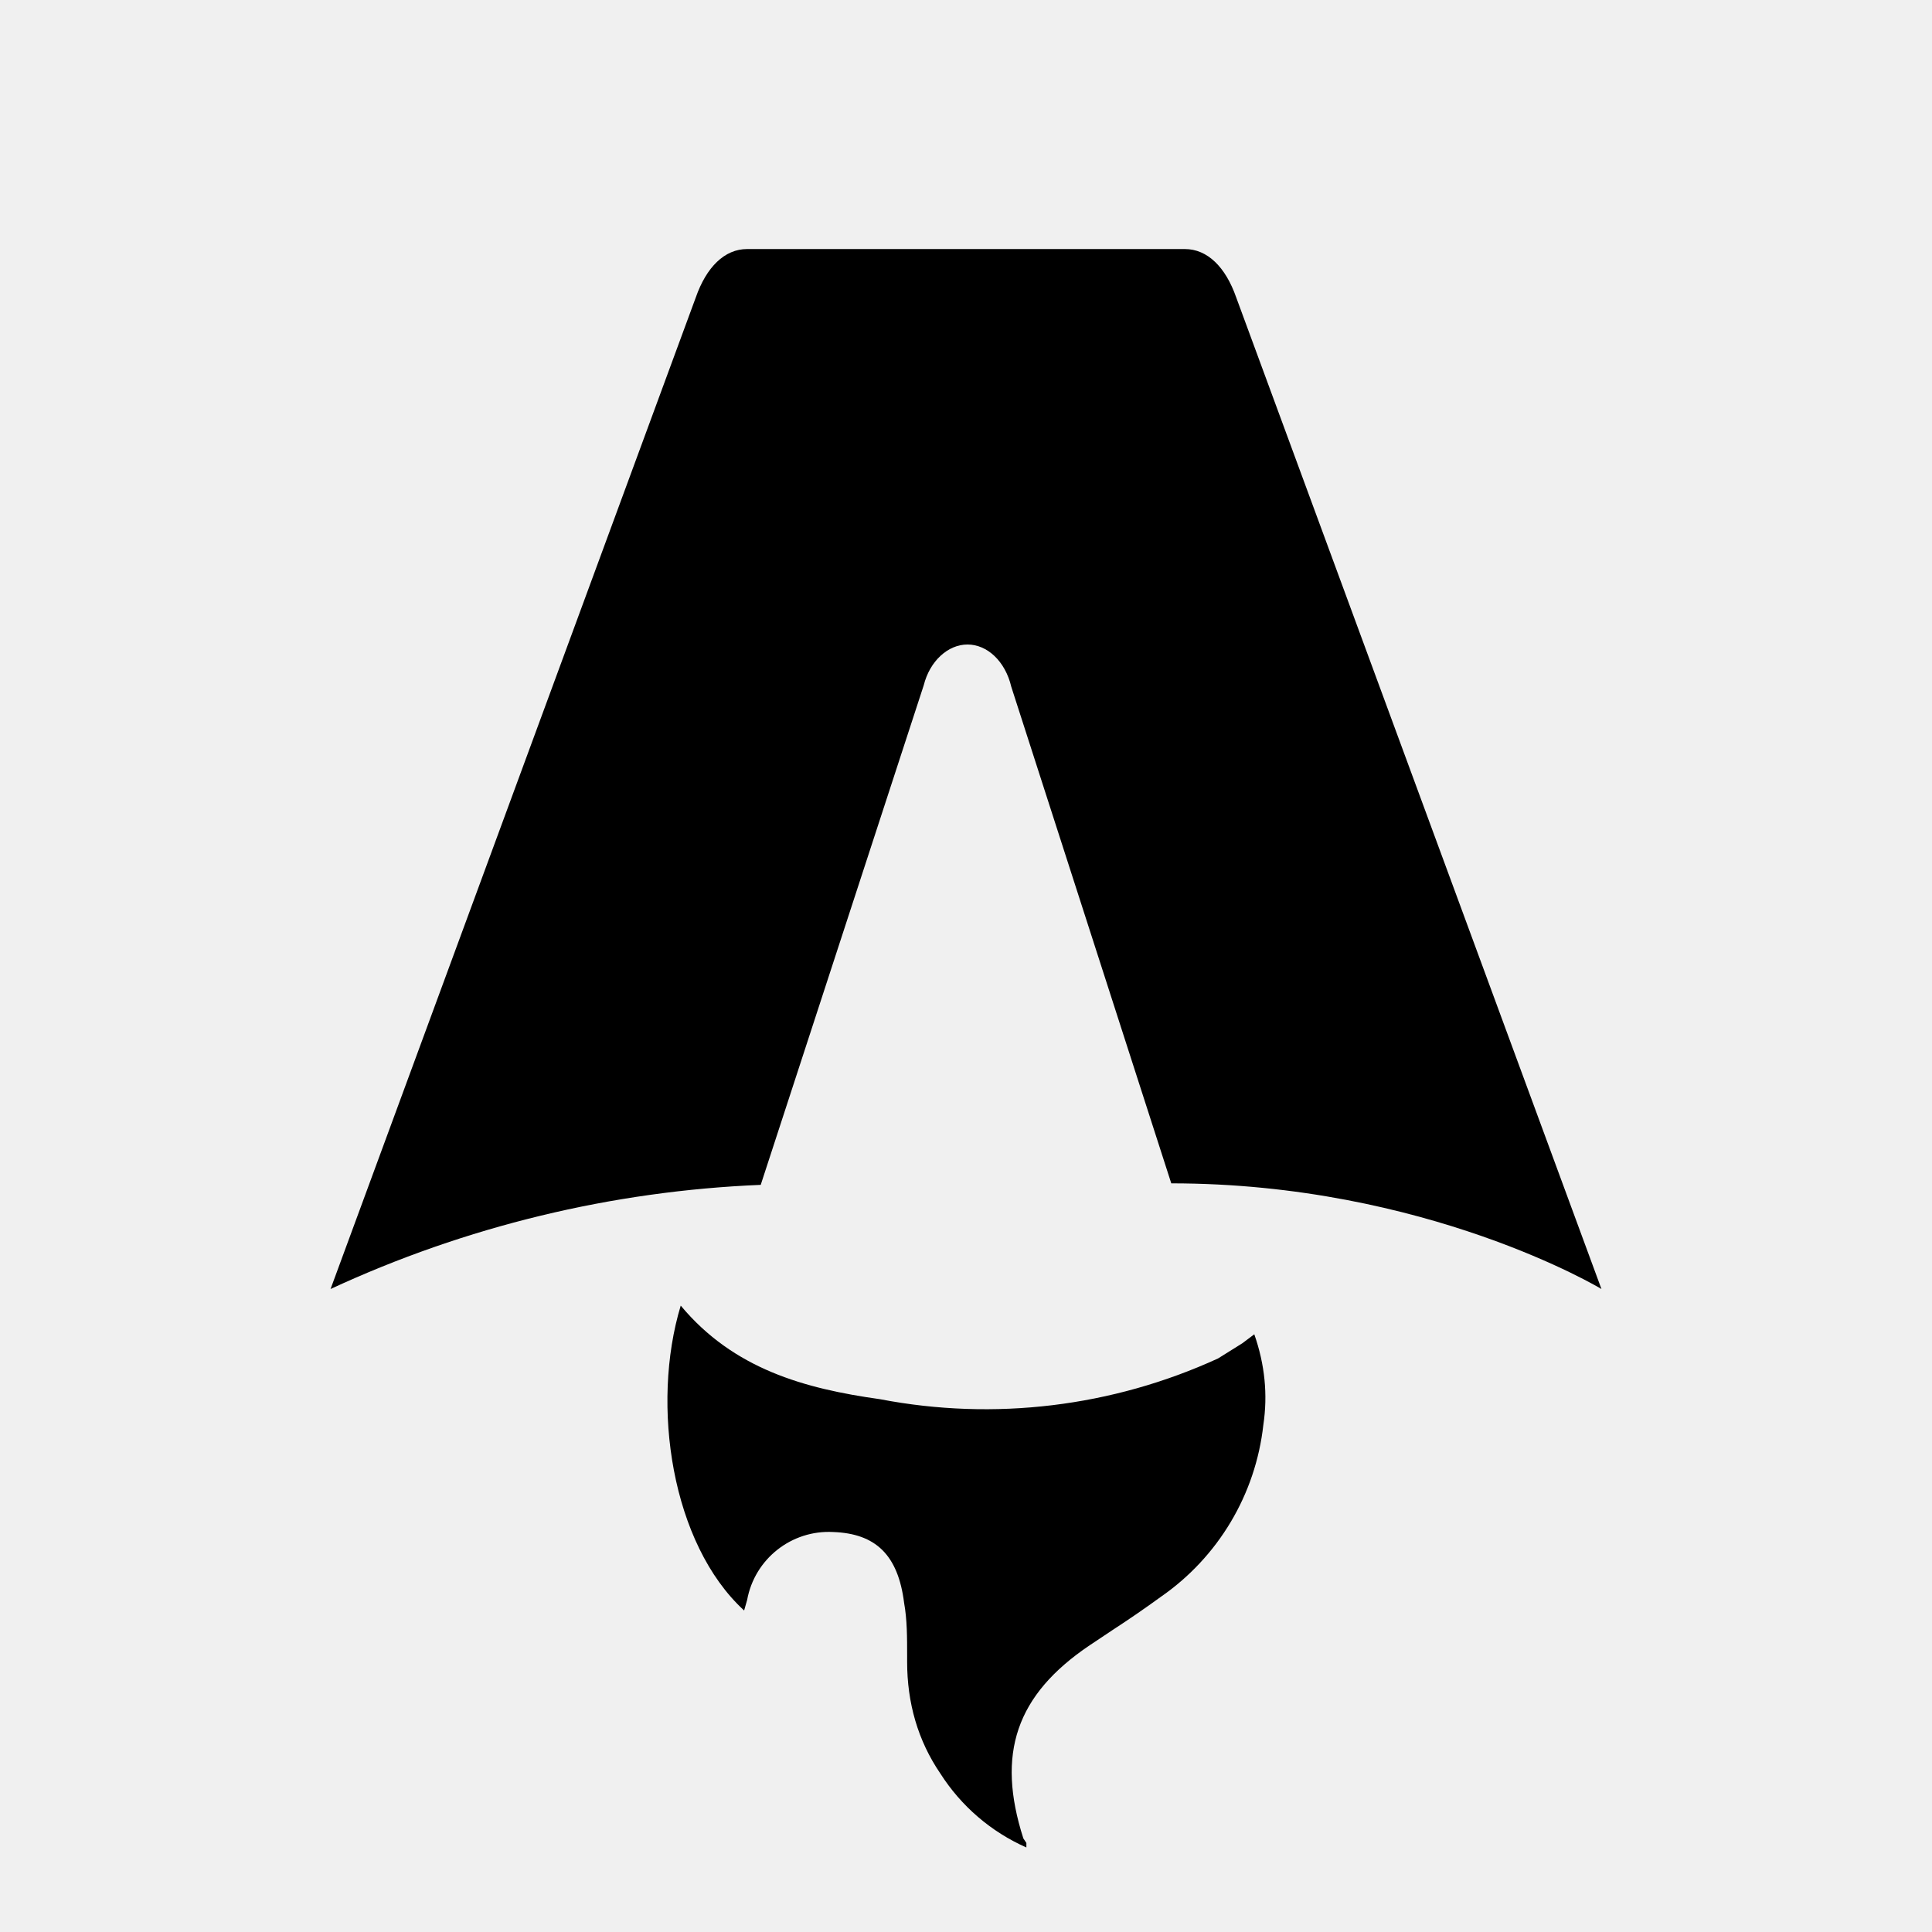
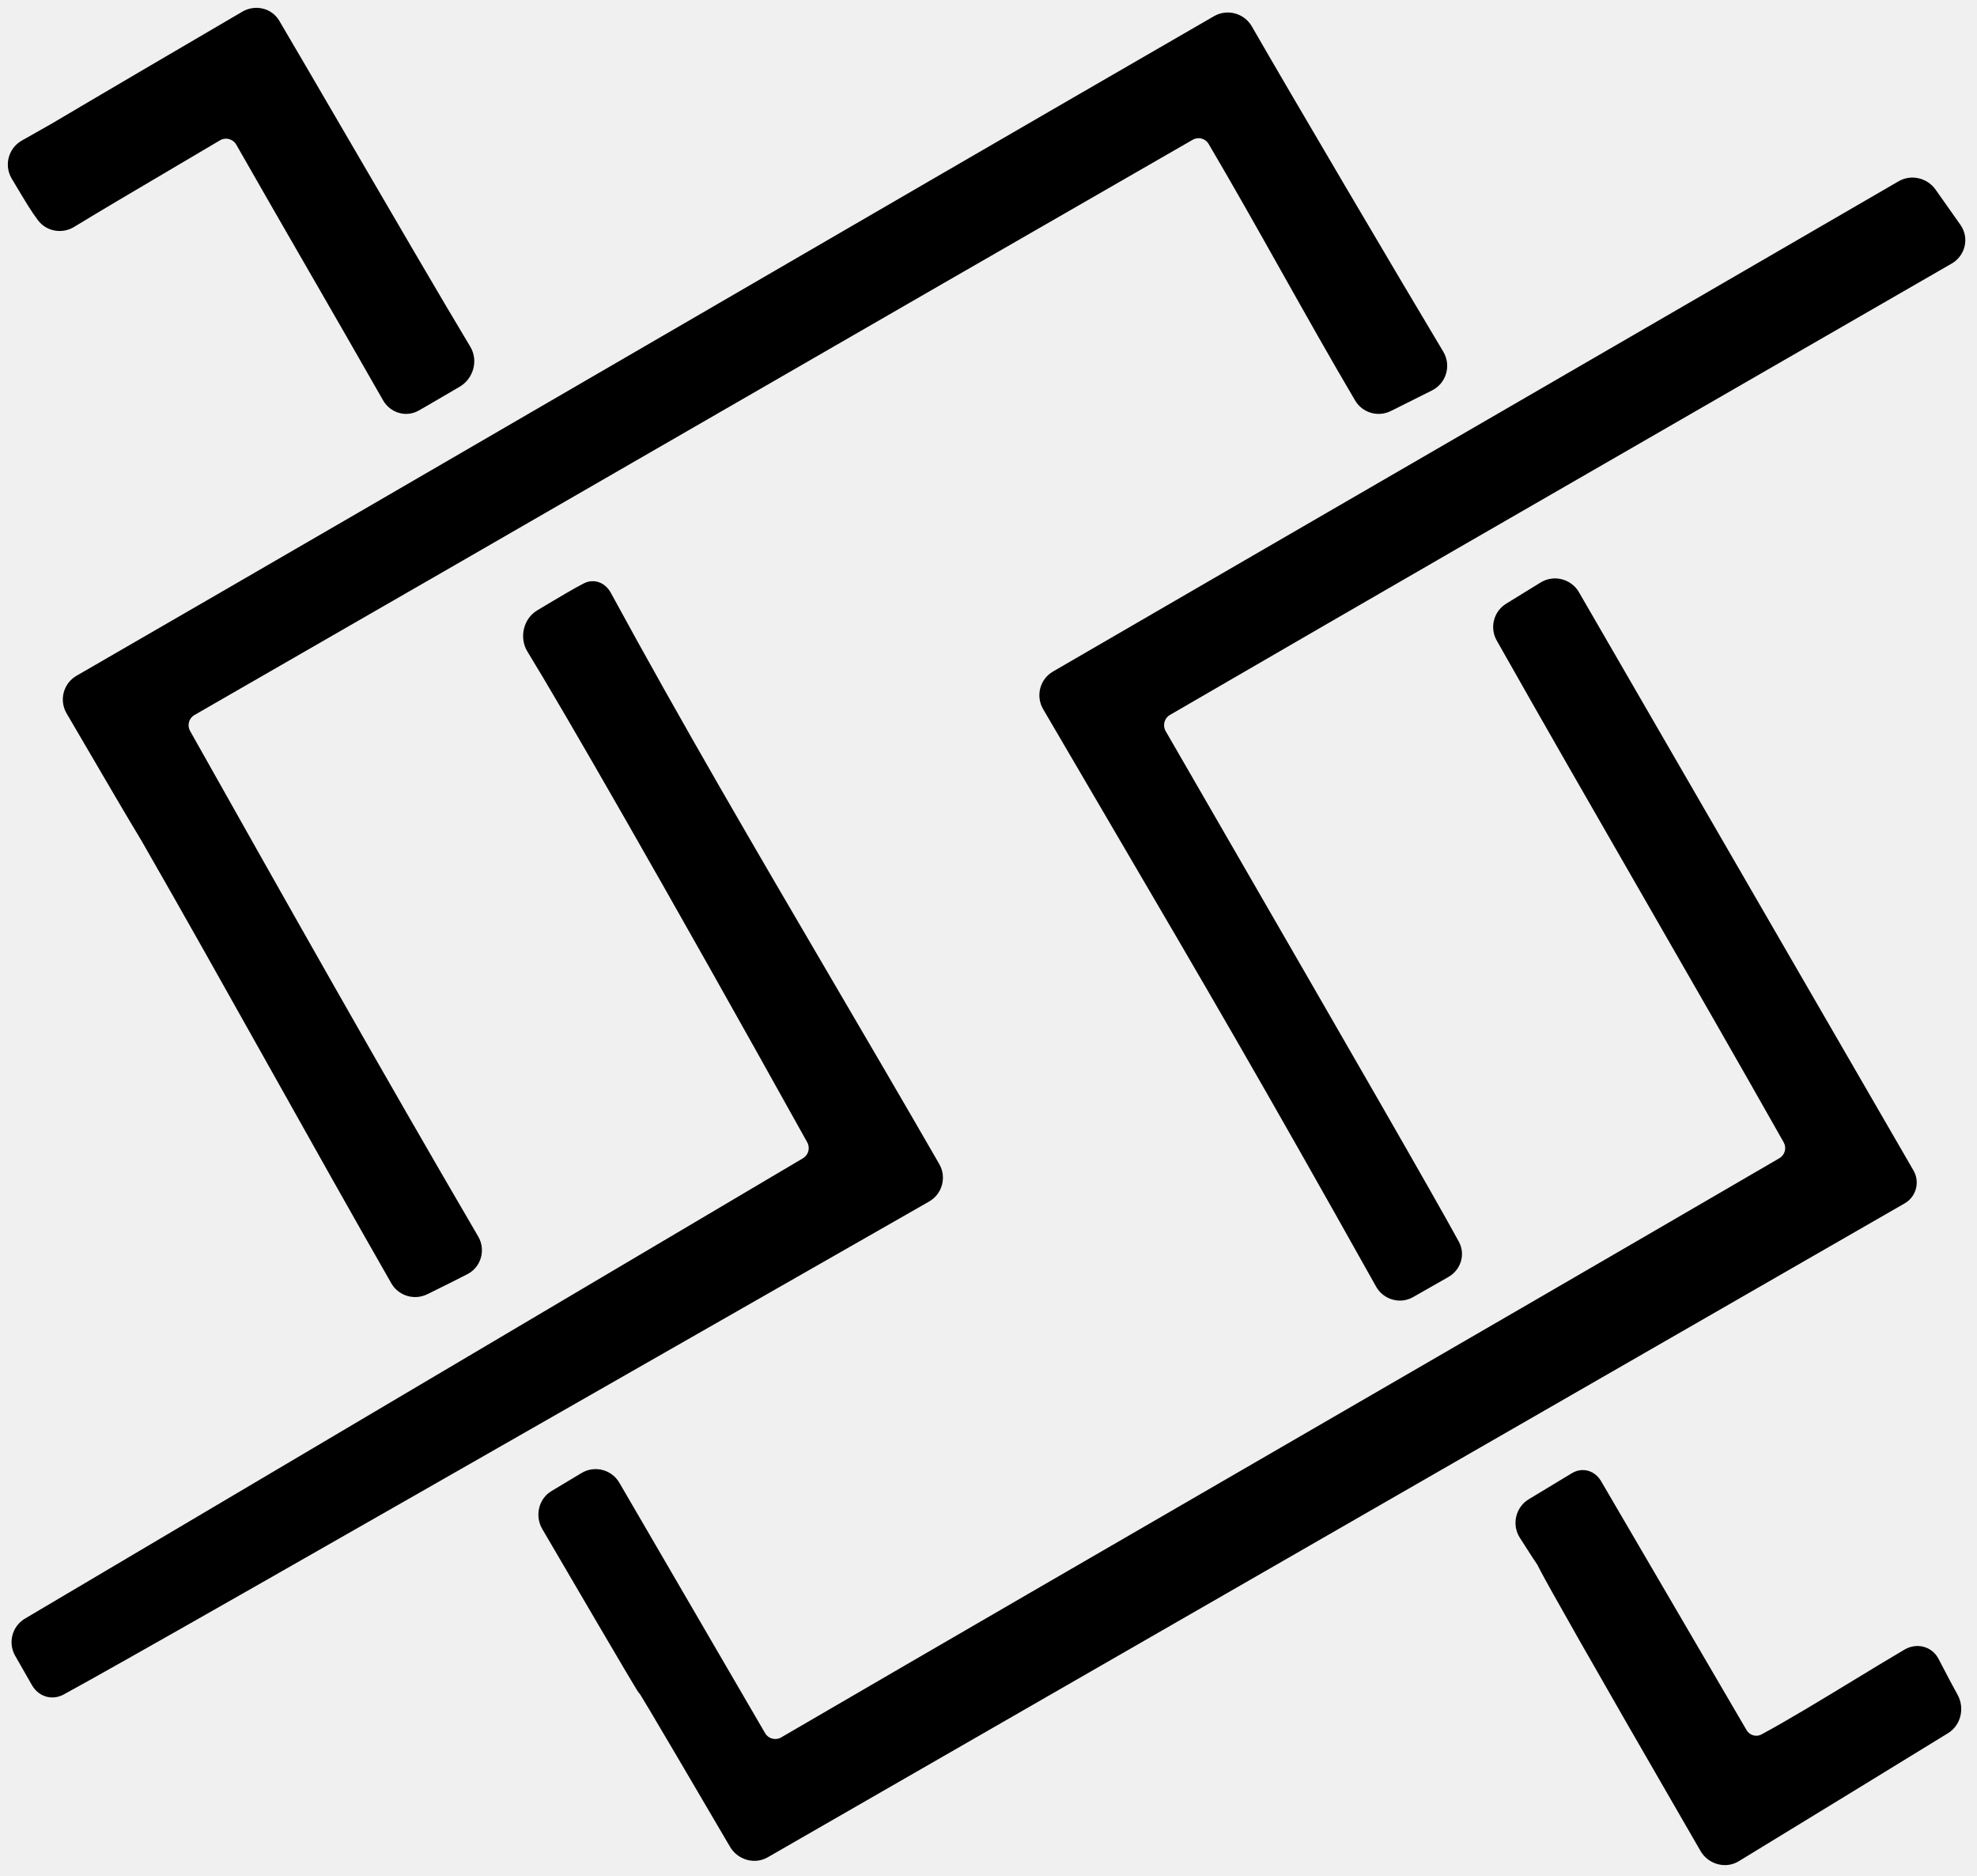
- <svg xmlns="http://www.w3.org/2000/svg" fill="none" viewBox="0 0 128 128">
-   <path d="M50.4 78.5a75.1 75.1 0 0 0-28.5 6.9l24.2-65.7c.7-2 1.9-3.2 3.4-3.2h29c1.5 0 2.7 1.2 3.4 3.2l24.2 65.7s-11.6-7-28.5-7L67 45.5c-.4-1.7-1.6-2.8-2.9-2.8-1.3 0-2.5 1.1-2.9 2.7L50.4 78.5Zm-1.1 28.2Zm-4.2-20.2c-2 6.6-.6 15.8 4.2 20.2a17.5 17.5 0 0 1 .2-.7 5.5 5.5 0 0 1 5.7-4.5c2.8.1 4.3 1.5 4.7 4.7.2 1.1.2 2.3.2 3.5v.4c0 2.7.7 5.2 2.2 7.4a13 13 0 0 0 5.7 4.9v-.3l-.2-.3c-1.8-5.6-.5-9.5 4.4-12.8l1.5-1a73 73 0 0 0 3.2-2.2 16 16 0 0 0 6.8-11.4c.3-2 .1-4-.6-6l-.8.6-1.6 1a37 37 0 0 1-22.4 2.7c-5-.7-9.7-2-13.2-6.2Z" />
+ <svg xmlns="http://www.w3.org/2000/svg" viewBox="0 0 505 479">
  <style>
        path { fill: #000; }
        @media (prefers-color-scheme: dark) {
            path { fill: #FFF; }
        }
    </style>
+   <path id="path" stroke="" fill="currentColor" d="M71.335 5.299C69.362 1.961 65.111 1.104 61.916 2.974C18.364 28.455 15.871 30.037 13.317 31.514C12.128 32.202 10.925 32.867 5.557 35.912C2.147 37.846 0.972 42.225 2.985 45.602L3.194 45.953C6.922 52.206 7.856 53.772 9.666 56.213C11.834 59.138 15.865 59.822 18.91 57.968C26.239 53.507 34.016 48.925 42.499 43.928C46.865 41.355 51.418 38.673 56.193 35.841C57.643 34.98 59.518 35.477 60.351 36.94C66.439 47.633 72.711 58.509 78.98 69.38L79.108 69.601C85.42 80.548 91.728 91.487 97.845 102.236C99.64 105.389 103.631 106.719 106.933 104.872C108.713 103.877 110.715 102.697 112.693 101.531C114.3 100.584 115.892 99.646 117.334 98.825C120.885 96.803 122.289 92.131 120.117 88.528C113.397 77.38 99.373 53.322 87.657 33.223C80.765 21.399 74.672 10.946 71.335 5.299ZM319.774 6.755C317.824 3.357 313.484 2.181 310.088 4.142C262.337 31.715 213.59 60.034 164.845 88.351L164.812 88.371C116.056 116.695 67.303 145.017 19.547 172.593C16.176 174.539 15.046 178.854 17.012 182.205C18.892 185.411 20.815 188.702 22.722 191.965C27.635 200.373 32.443 208.602 36.15 214.736C46.954 233.559 57.509 252.383 68.06 271.217L69.211 273.271C79.381 291.425 89.556 309.588 99.948 327.752C101.794 330.977 105.831 332.189 109.15 330.553L109.949 330.16C113.02 328.647 116.268 327.047 119.394 325.433C122.943 323.6 124.127 319.19 122.145 315.8C97.307 273.313 72.927 230.016 48.554 186.691C47.746 185.256 48.246 183.439 49.673 182.619C91.991 158.305 134.56 133.743 177.126 109.182L177.176 109.153C219.76 84.582 262.342 60.013 304.673 35.691C306.094 34.875 307.898 35.352 308.723 36.753C315.051 47.493 321.195 58.424 327.35 69.376L327.413 69.486C333.585 80.469 339.771 91.472 346.147 102.287C348.014 105.452 352.008 106.612 355.283 104.975L365.782 99.725C369.445 97.894 370.772 93.332 368.666 89.821C358.102 72.206 329.077 22.97 319.774 6.755ZM494.472 48.498C492.372 45.461 488.241 44.405 484.966 46.306C449.293 67.01 413.132 87.959 376.971 108.909L376.876 108.964C340.746 129.895 304.615 150.826 268.97 171.515C265.606 173.467 264.509 177.792 266.456 181.123C273.152 192.577 279.064 202.665 284.495 211.931C307.735 251.586 322.169 276.215 351.496 328.596C353.352 331.91 357.571 333.205 360.946 331.295C362.399 330.473 363.872 329.631 365.341 328.792C366.889 327.907 368.433 327.025 369.944 326.171C373.107 324.384 374.443 320.437 372.633 317.117C365.911 304.784 344.71 268.062 311.4 210.369C307.055 202.844 302.504 194.962 297.753 186.731C296.918 185.285 297.413 183.434 298.829 182.612C349.206 153.359 400.009 124.089 450.065 95.25C466.316 85.887 482.488 76.569 498.542 67.312C501.993 65.322 503.12 60.81 500.799 57.472C499.751 55.965 498.718 54.512 497.702 53.083C496.605 51.54 495.528 50.025 494.472 48.498ZM163.334 432.524C163.345 432.536 163.375 432.567 163.423 432.609C163.429 432.618 163.434 432.626 163.44 432.635C163.777 433.166 164.48 434.322 165.937 436.77C168.843 441.65 174.696 451.584 186.494 471.715C188.4 474.965 192.702 476.324 196.098 474.371L486.533 307.344C487.835 306.596 488.816 305.395 489.291 303.97C489.846 302.305 489.661 300.482 488.782 298.963L403.305 151.225C402.047 149.052 399.706 147.73 397.219 147.73C395.929 147.73 394.645 148.087 393.537 148.769L384.74 154.182C381.537 156.153 380.463 160.304 382.313 163.581C394.385 184.952 406.682 206.321 418.974 227.683L419.008 227.742C431.29 249.086 443.567 270.423 455.619 291.758C456.425 293.184 455.935 294.993 454.518 295.818C412.192 320.472 369.614 345.127 327.033 369.783L326.441 370.126C284.059 394.667 241.675 419.209 199.54 443.749C198.108 444.583 196.271 444.098 195.437 442.665L158.203 378.699C156.24 375.327 151.898 374.211 148.552 376.218L140.866 380.829C137.513 382.841 136.604 387.25 138.501 390.495C150.667 411.298 156.803 421.748 159.9 426.978C161.445 429.588 162.243 430.914 162.658 431.58C162.849 431.885 163.006 432.13 163.133 432.294C163.168 432.34 163.237 432.426 163.33 432.52L163.334 432.524ZM156.018 151.394C155.397 150.25 154.432 149.287 153.201 148.788C151.932 148.274 150.498 148.305 149.161 148.986C146.881 150.147 143.191 152.317 137.228 155.893C133.621 158.056 132.588 162.94 134.733 166.434C143.623 180.91 169.672 226.084 206.201 291.764C206.996 293.194 206.506 295.001 205.118 295.823L6.387 413.397C3.095 415.344 1.976 419.573 3.873 422.894L8.166 430.407C9.814 433.291 13.241 434.428 16.271 432.783C30.419 425.103 85.528 393.61 154.981 353.92C180.893 339.112 208.801 323.163 237.324 306.884C240.683 304.967 241.864 300.677 239.928 297.315C230.779 281.429 221.549 265.671 212.339 249.946C193.18 217.237 174.106 184.671 156.018 151.394ZM408.982 378.304C408.249 377.054 407.135 376.091 405.762 375.679C404.369 375.26 402.881 375.462 401.557 376.244C400.362 376.949 398.817 377.888 396.983 379.004C395.11 380.143 392.935 381.465 390.523 382.91C387.127 384.942 386.099 389.412 388.209 392.734C391.536 397.974 392.399 399.217 392.682 399.613C392.789 399.842 393.005 400.283 393.571 401.341C395.844 405.594 404.008 420.282 434.385 472.773C436.312 476.103 440.728 477.454 444.146 475.372C461.684 464.69 486.31 449.599 497.579 442.681C501.014 440.572 501.882 436.111 500 432.77C498.764 430.575 497.547 428.234 496.444 426.115C495.997 425.255 495.57 424.432 495.167 423.67C493.434 420.39 489.528 419.53 486.489 421.315C482.481 423.669 478.044 426.368 473.495 429.135C465.416 434.049 456.982 439.179 449.956 442.985C448.623 443.707 446.931 443.238 446.125 441.863C440.192 431.746 434.042 421.204 427.891 410.659C421.509 399.719 415.126 388.777 408.982 378.304Z" />
</svg>
